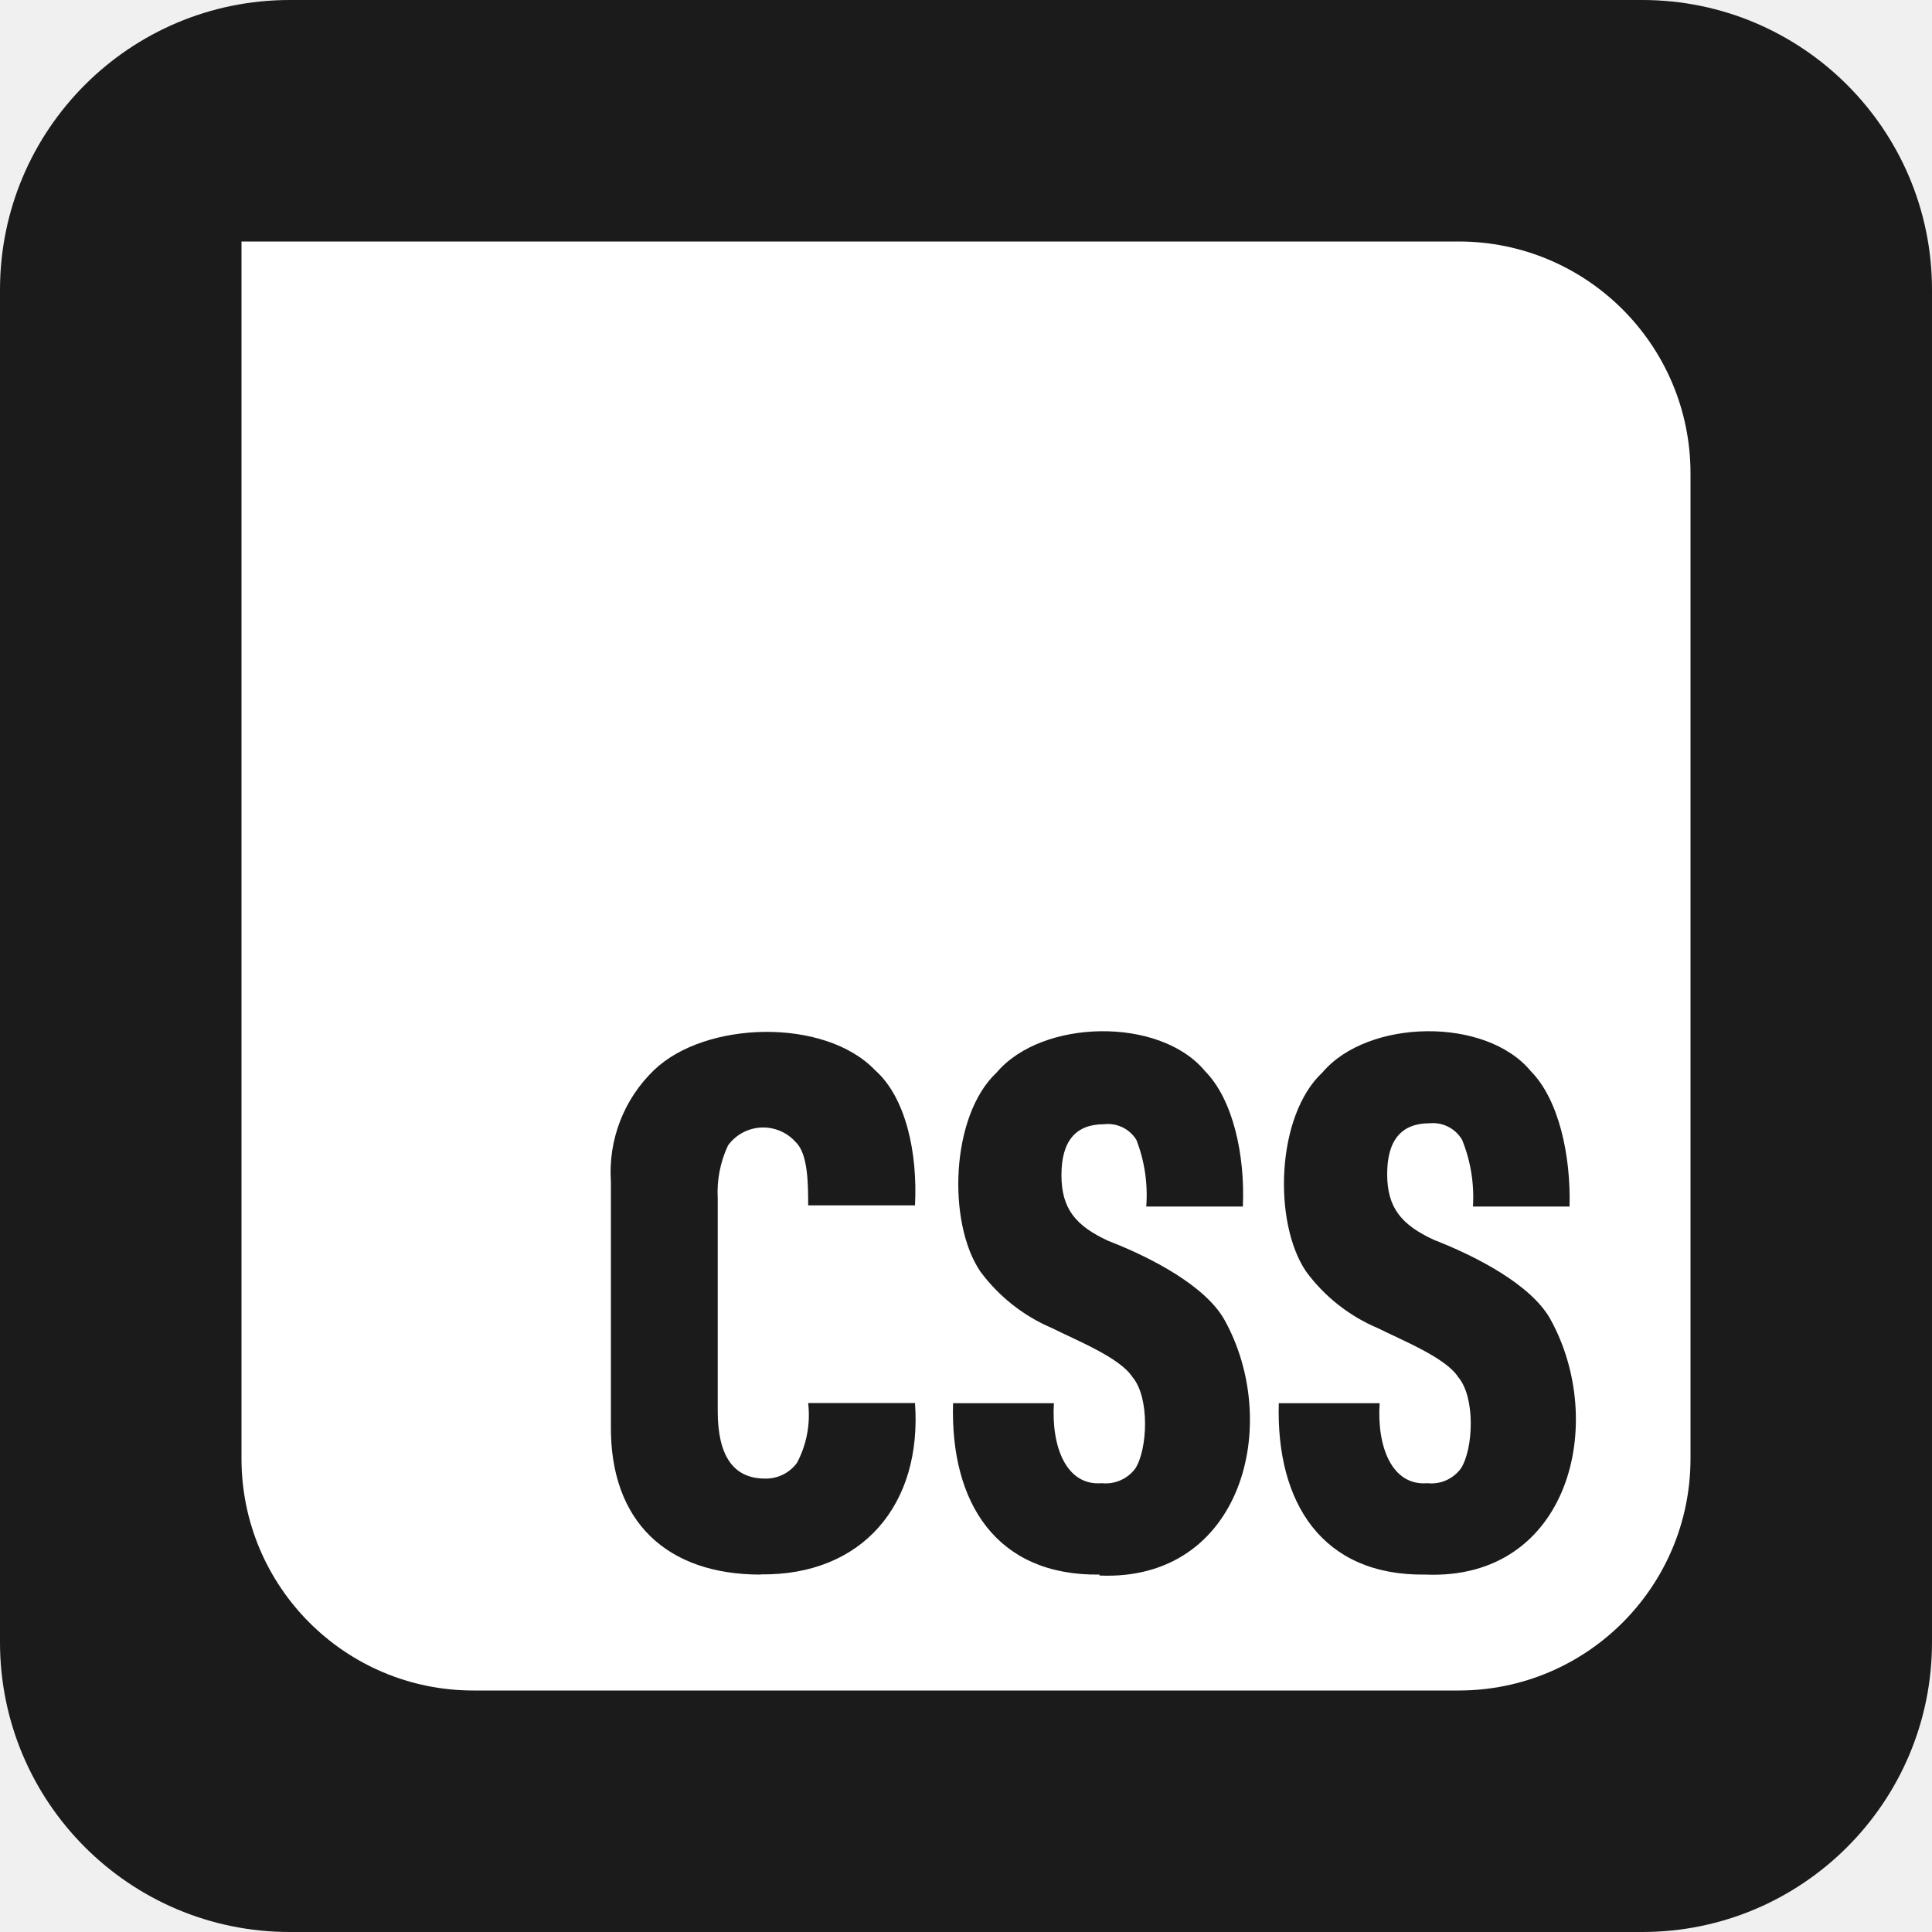
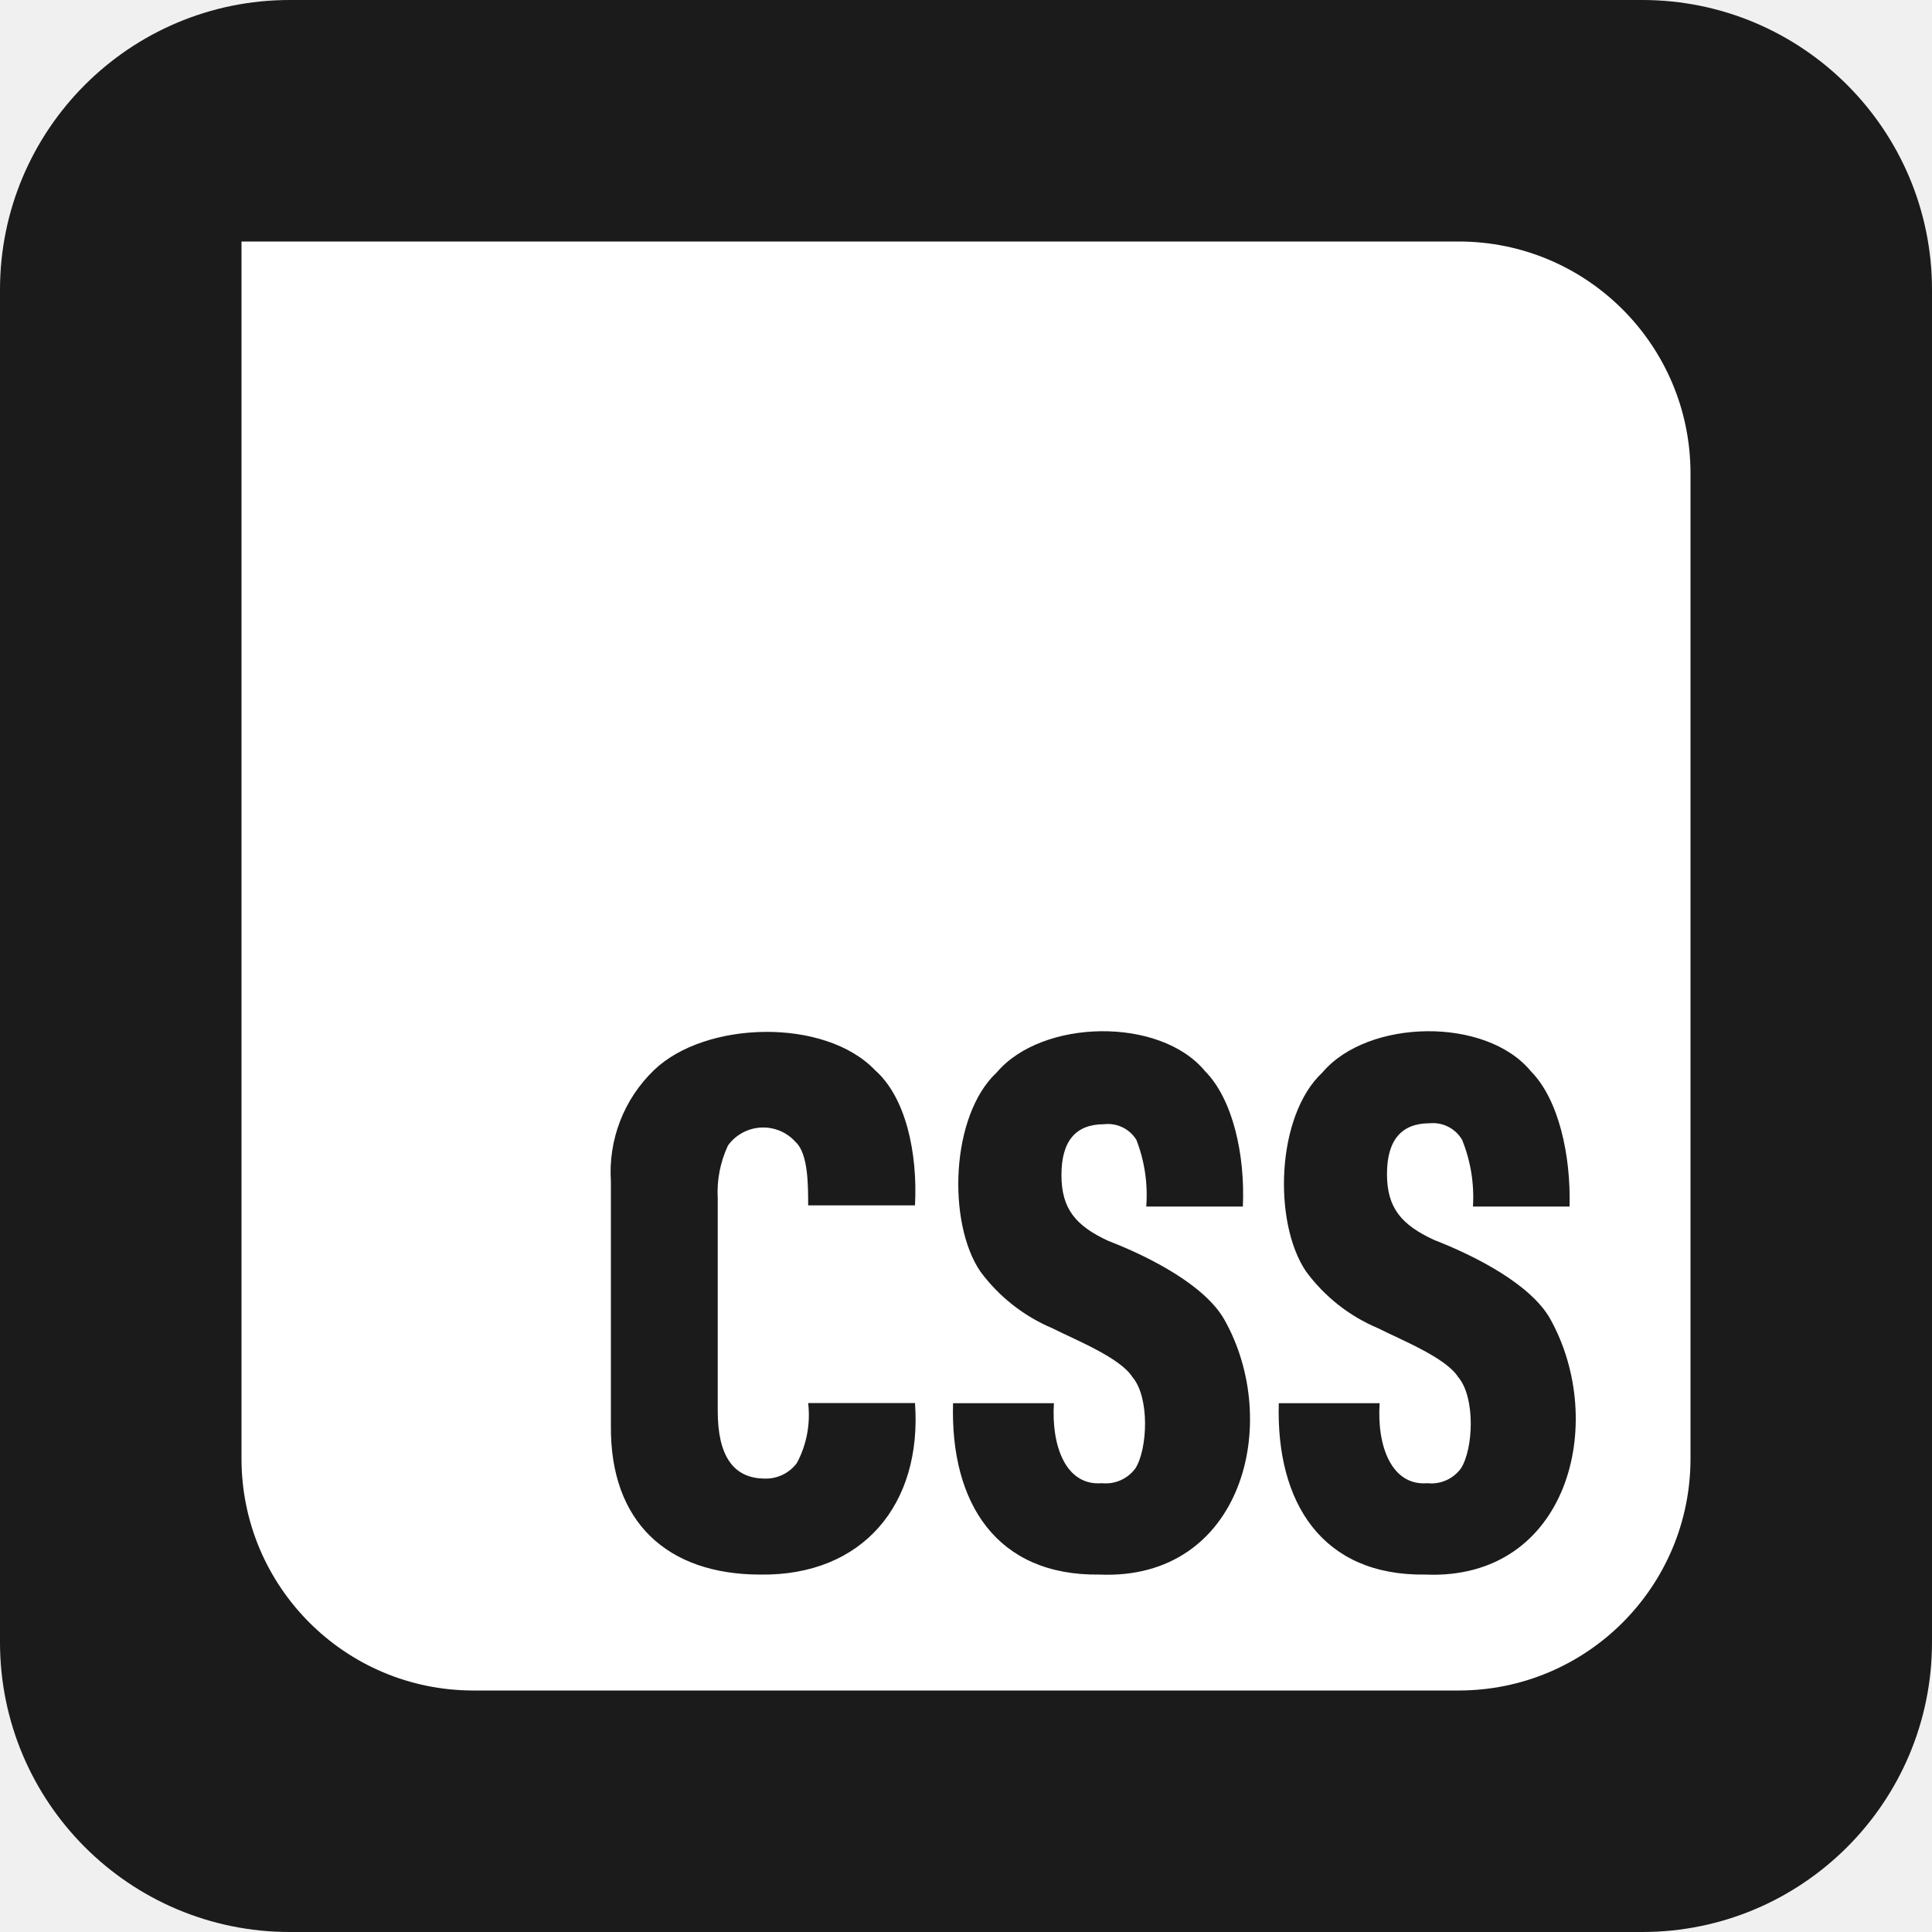
<svg xmlns="http://www.w3.org/2000/svg" viewBox="0 0 100 100">
  <defs>
    <style>.cls-1{fill:#1b1b1b;}.cls-2{fill:#fff;}</style>
  </defs>
  <g id="Layer_2" data-name="Layer 2">
+     <g id="Background_Layer" data-name="Background Layer">
+       <rect class="cls-1" width="100" height="100" rx="15" />
+     </g>
    <g id="Icons">
-       <rect class="cls-1" width="100" height="100" rx="15" />
-       <path id="bg" class="cls-2" d="M12.5,12.5h63a12,12,0,0,1,12,12v51a12,12,0,0,1-12,12h-51a12,12,0,0,1-12-12Z" />
-       <path id="fg" class="cls-1" d="M39.36,81.5c-4.82,0-7.79-2.72-7.74-7.71V61.16a7.33,7.33,0,0,1,2.23-5.77c2.66-2.56,8.84-2.72,11.44,0,1.61,1.42,2.21,4.31,2.07,7H41.83c0-1.06,0-2.67-.64-3.27a2.25,2.25,0,0,0-3.51.17,5.72,5.72,0,0,0-.53,2.75v11c0,2.3.8,3.47,2.4,3.49a2,2,0,0,0,1.7-.81,5.28,5.28,0,0,0,.58-3.1h5.53c.38,5.25-2.72,8.94-8,8.87Zm17.55,0c-5.34.07-7.73-3.72-7.58-8.87h5.22c-.14,2.24.63,4.29,2.48,4.14A1.91,1.91,0,0,0,58.77,76c.63-1,.75-3.67-.16-4.73-.64-1-2.93-1.91-4.14-2.52a9,9,0,0,1-3.73-2.94c-1.71-2.52-1.55-8.06.85-10.3,2.34-2.77,8.45-2.9,10.79-.06,1.44,1.46,2.07,4.34,1.95,7h-5A7.89,7.89,0,0,0,58.82,59a1.73,1.73,0,0,0-1.68-.81c-1.47,0-2.2.88-2.2,2.63s.74,2.63,2.43,3.41c2.2.85,5,2.31,6,4.07,3,5.37.94,13.56-6.46,13.25Zm16.86,0c-5.34.07-7.73-3.72-7.58-8.87h5.22c-.15,2.24.63,4.29,2.47,4.14A1.89,1.89,0,0,0,75.62,76c.64-1,.76-3.67-.15-4.73-.64-1-2.93-1.91-4.14-2.52a8.92,8.92,0,0,1-3.73-2.94c-1.71-2.52-1.56-8.06.85-10.3,2.34-2.77,8.45-2.9,10.79-.06,1.44,1.46,2.07,4.34,2,7h-5A7.9,7.9,0,0,0,75.68,59,1.75,1.75,0,0,0,74,58.14c-1.47,0-2.2.88-2.2,2.63s.74,2.63,2.43,3.41c2.19.85,5,2.31,6,4.07,3,5.37,1,13.56-6.45,13.25Z" />
+       <path class="cls-2" d="M75.5,12.5h-63v63a12,12,0,0,0,12,12h51a12,12,0,0,0,12-12v-51A12,12,0,0,0,75.5,12.5Zm-36.14,69h0c-4.82,0-7.79-2.72-7.74-7.71V61.16a7.33,7.33,0,0,1,2.23-5.77c2.66-2.56,8.84-2.72,11.44,0,1.61,1.42,2.21,4.31,2.07,7H41.83c0-1.06,0-2.67-.64-3.27a2.25,2.25,0,0,0-3.51.17,5.72,5.72,0,0,0-.53,2.75v11c0,2.3.8,3.47,2.4,3.49a2,2,0,0,0,1.7-.81,5.28,5.28,0,0,0,.58-3.1h5.53C47.74,77.88,44.64,81.57,39.36,81.5Zm17.55,0h0c-5.34.07-7.73-3.72-7.58-8.87h5.22c-.14,2.24.63,4.29,2.48,4.14A1.91,1.91,0,0,0,58.77,76c.63-1,.75-3.67-.16-4.73-.64-1-2.93-1.91-4.14-2.52a9,9,0,0,1-3.73-2.94c-1.71-2.52-1.55-8.06.85-10.3,2.34-2.77,8.45-2.9,10.79-.06,1.44,1.46,2.07,4.34,1.95,7h-5A7.89,7.89,0,0,0,58.82,59a1.73,1.73,0,0,0-1.68-.81c-1.47,0-2.2.88-2.2,2.63s.74,2.63,2.43,3.41c2.2.85,5,2.31,6,4.07C66.38,73.62,64.31,81.81,56.91,81.5Zm16.86,0h0c-5.34.07-7.73-3.72-7.58-8.87h5.22c-.15,2.24.63,4.29,2.47,4.14A1.89,1.89,0,0,0,75.62,76c.64-1,.76-3.67-.15-4.73-.64-1-2.93-1.91-4.14-2.52a8.92,8.92,0,0,1-3.73-2.94c-1.71-2.52-1.56-8.06.85-10.3,2.34-2.77,8.45-2.9,10.79-.06,1.44,1.46,2.07,4.34,2,7h-5A7.9,7.9,0,0,0,75.68,59,1.75,1.75,0,0,0,74,58.14c-1.47,0-2.21.88-2.21,2.63s.75,2.63,2.44,3.41c2.19.85,5,2.31,6,4.07C83.24,73.62,81.17,81.81,73.77,81.5Z" />
    </g>
  </g>
</svg>
